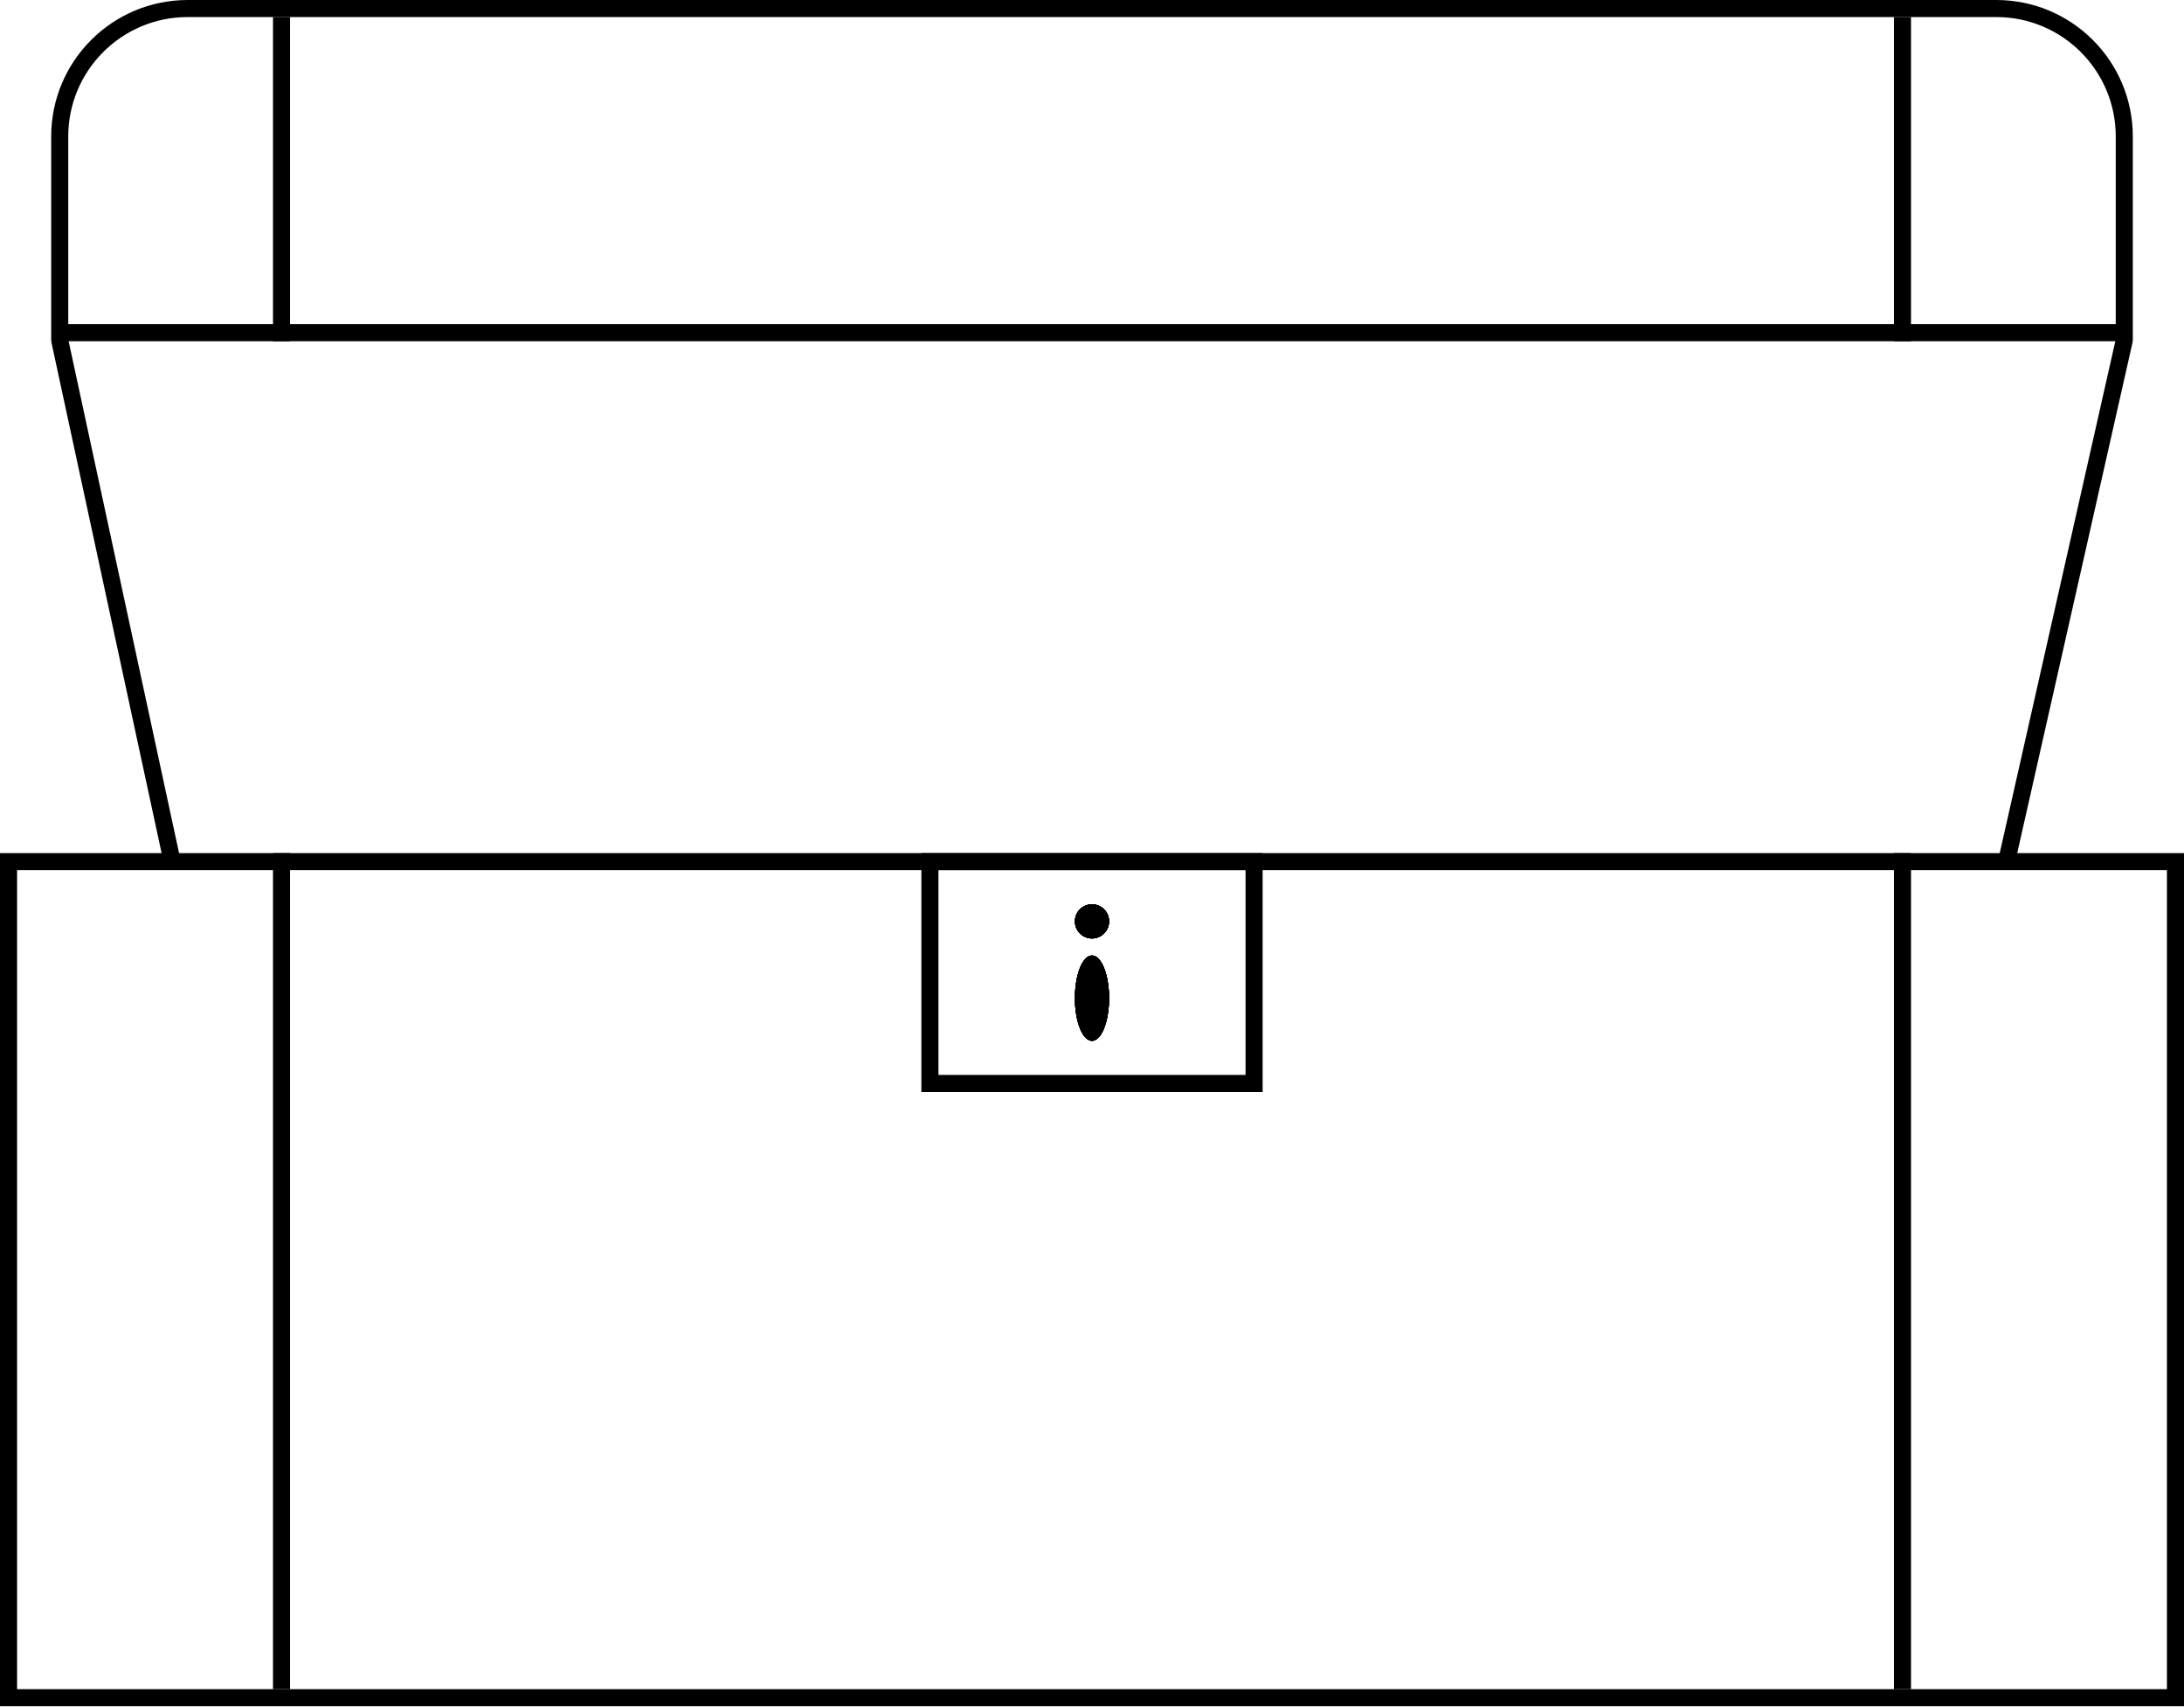
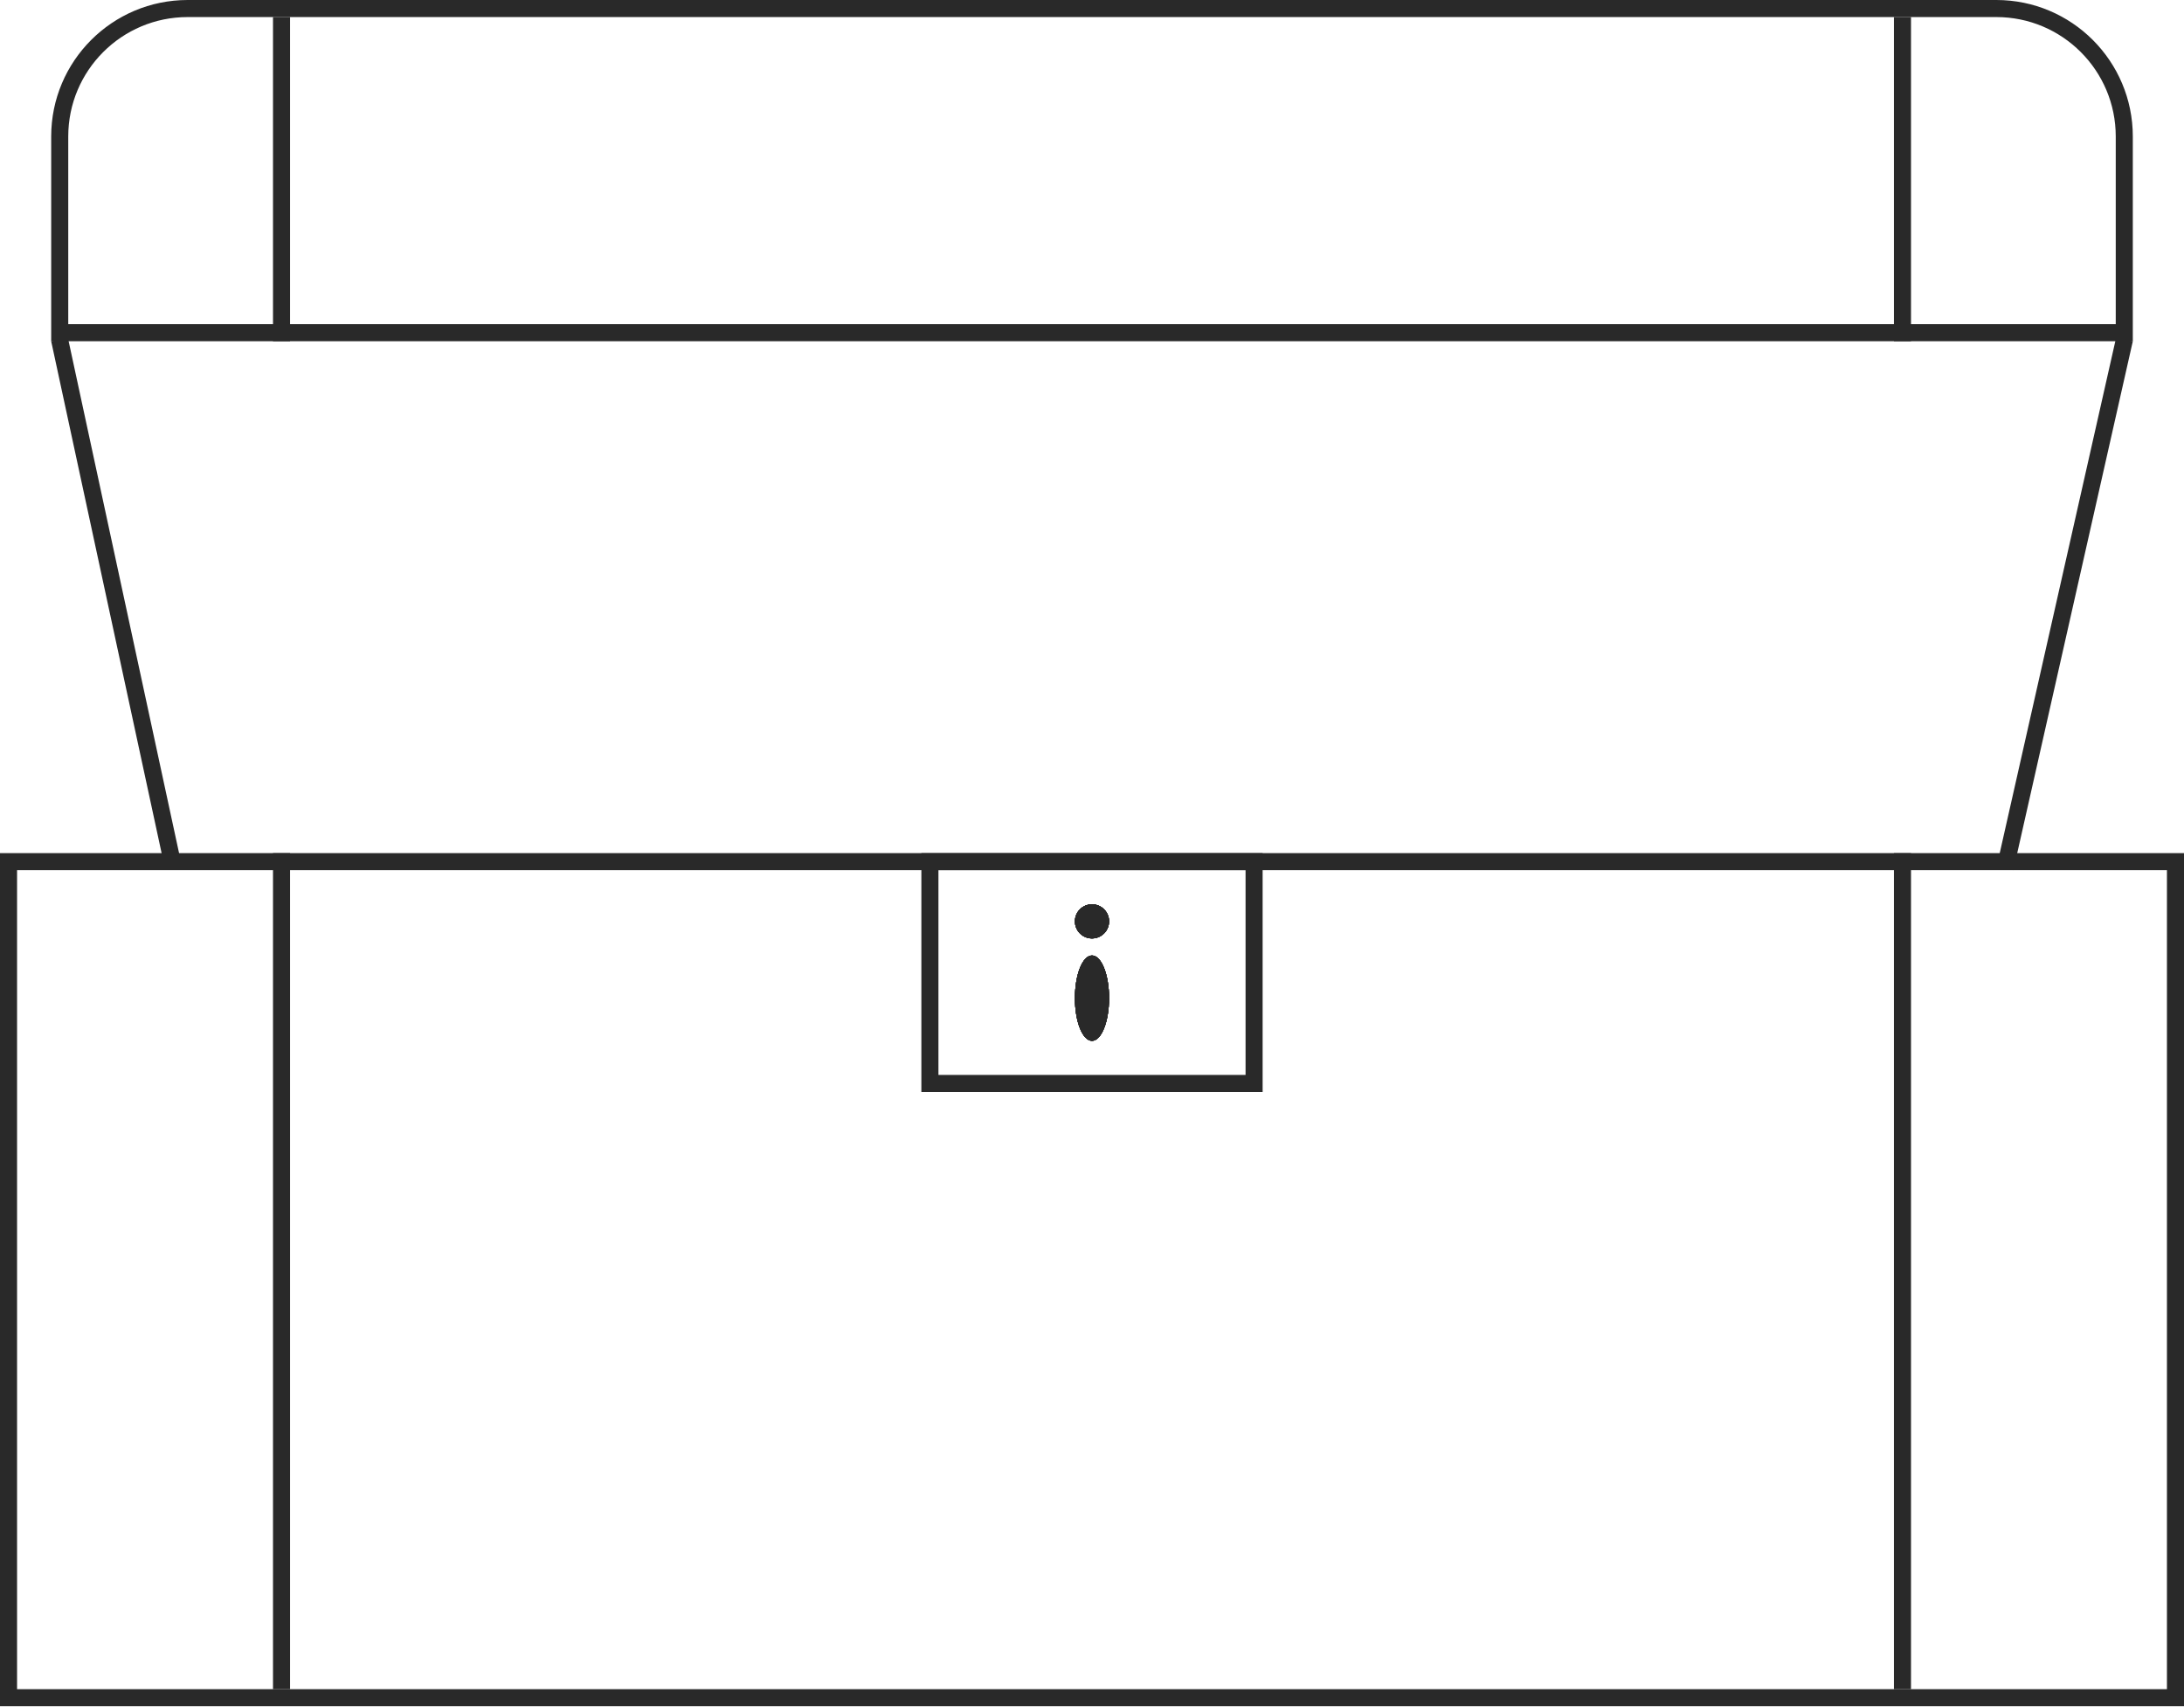
<svg xmlns="http://www.w3.org/2000/svg" width="128" height="100" viewBox="0 0 128 100" fill="none">
-   <path d="M11 0.5H117C121.142 0.5 124.5 3.858 124.5 8V19.5H3.5V8C3.5 3.858 6.858 0.5 11 0.5Z" stroke="black" />
-   <rect x="0.5" y="50.5" width="127" height="49" stroke="black" />
-   <rect x="54.5" y="50.5" width="19" height="13" stroke="black" />
-   <rect x="16" y="99" width="49" height="1" transform="rotate(-90 16 99)" fill="black" />
-   <rect x="16" y="20" width="19" height="1" transform="rotate(-90 16 20)" fill="black" />
-   <rect x="111" y="20" width="19" height="1" transform="rotate(-90 111 20)" fill="black" />
-   <rect x="111" y="99" width="49" height="1" transform="rotate(-90 111 99)" fill="black" />
-   <ellipse cx="64" cy="58.5" rx="1" ry="2.5" fill="black" />
-   <ellipse cx="64" cy="58.5" rx="1" ry="2.5" fill="black" />
-   <ellipse cx="64" cy="58.5" rx="1" ry="2.5" fill="black" />
-   <ellipse cx="64" cy="58.5" rx="1" ry="2.5" fill="black" />
-   <ellipse cx="64" cy="58.5" rx="1" ry="2.5" fill="black" />
-   <ellipse cx="64" cy="58.5" rx="1" ry="2.5" fill="black" />
-   <circle cx="64" cy="54" r="1" fill="black" />
-   <circle cx="64" cy="54" r="1" fill="black" />
-   <circle cx="64" cy="54" r="1" fill="black" />
-   <circle cx="64" cy="54" r="1" fill="black" />
-   <circle cx="64" cy="54" r="1" fill="black" />
-   <circle cx="64" cy="54" r="1" fill="black" />
-   <line x1="3.489" y1="19.895" x2="10.037" y2="50.25" stroke="black" />
-   <line x1="117.512" y1="50.89" x2="124.512" y2="19.89" stroke="black" />
+   <path d="M11 0.5H117C121.142 0.5 124.5 3.858 124.5 8V19.5H3.5V8C3.5 3.858 6.858 0.5 11 0.5Z" stroke="#292929" />
+   <rect x="0.5" y="50.5" width="127" height="49" stroke="#292929" />
+   <rect x="54.5" y="50.5" width="19" height="13" stroke="#292929" />
+   <rect x="16" y="99" width="49" height="1" transform="rotate(-90 16 99)" fill="#292929" />
+   <rect x="16" y="20" width="19" height="1" transform="rotate(-90 16 20)" fill="#292929" />
+   <rect x="111" y="20" width="19" height="1" transform="rotate(-90 111 20)" fill="#292929" />
+   <rect x="111" y="99" width="49" height="1" transform="rotate(-90 111 99)" fill="#292929" />
+   <ellipse cx="64" cy="58.5" rx="1" ry="2.5" fill="#292929" />
+   <ellipse cx="64" cy="58.5" rx="1" ry="2.5" fill="#292929" />
+   <ellipse cx="64" cy="58.5" rx="1" ry="2.5" fill="#292929" />
+   <ellipse cx="64" cy="58.5" rx="1" ry="2.5" fill="#292929" />
+   <ellipse cx="64" cy="58.5" rx="1" ry="2.5" fill="#292929" />
+   <ellipse cx="64" cy="58.5" rx="1" ry="2.5" fill="#292929" />
+   <circle cx="64" cy="54" r="1" fill="#292929" />
+   <circle cx="64" cy="54" r="1" fill="#292929" />
+   <circle cx="64" cy="54" r="1" fill="#292929" />
+   <circle cx="64" cy="54" r="1" fill="#292929" />
+   <circle cx="64" cy="54" r="1" fill="#292929" />
+   <circle cx="64" cy="54" r="1" fill="#292929" />
+   <line x1="3.489" y1="19.895" x2="10.037" y2="50.25" stroke="#292929" />
+   <line x1="117.512" y1="50.89" x2="124.512" y2="19.89" stroke="#292929" />
</svg>
